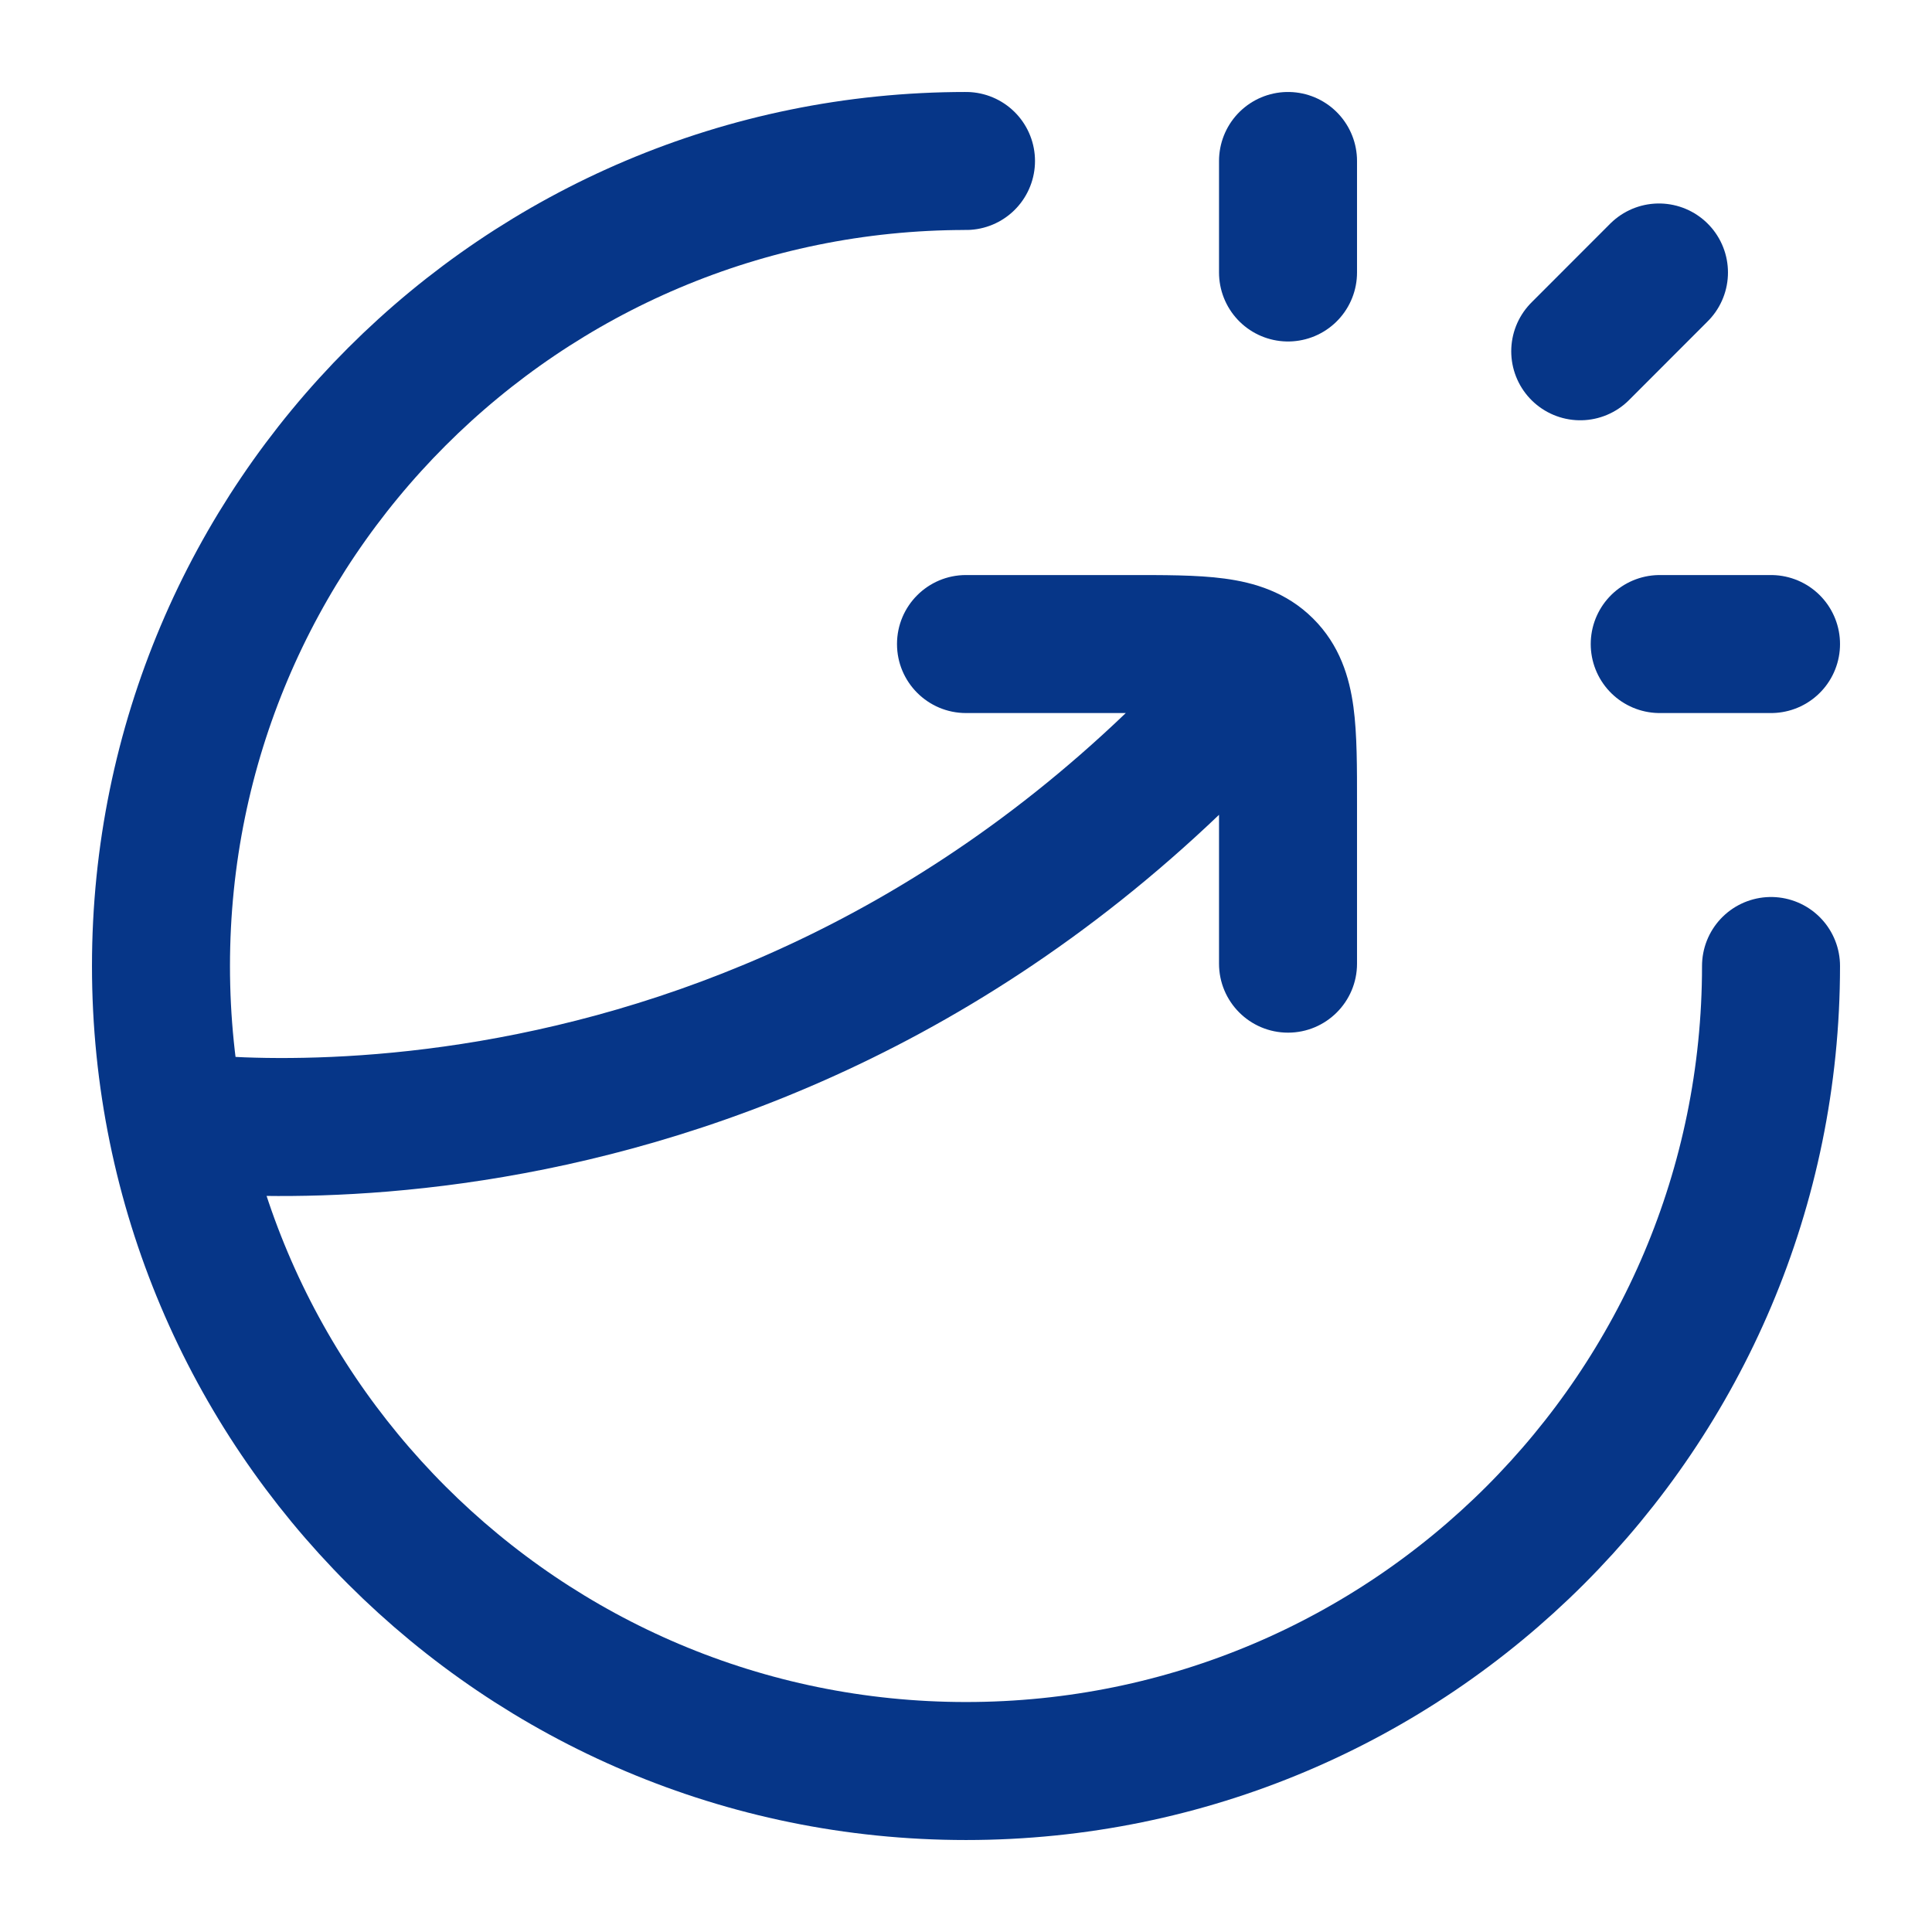
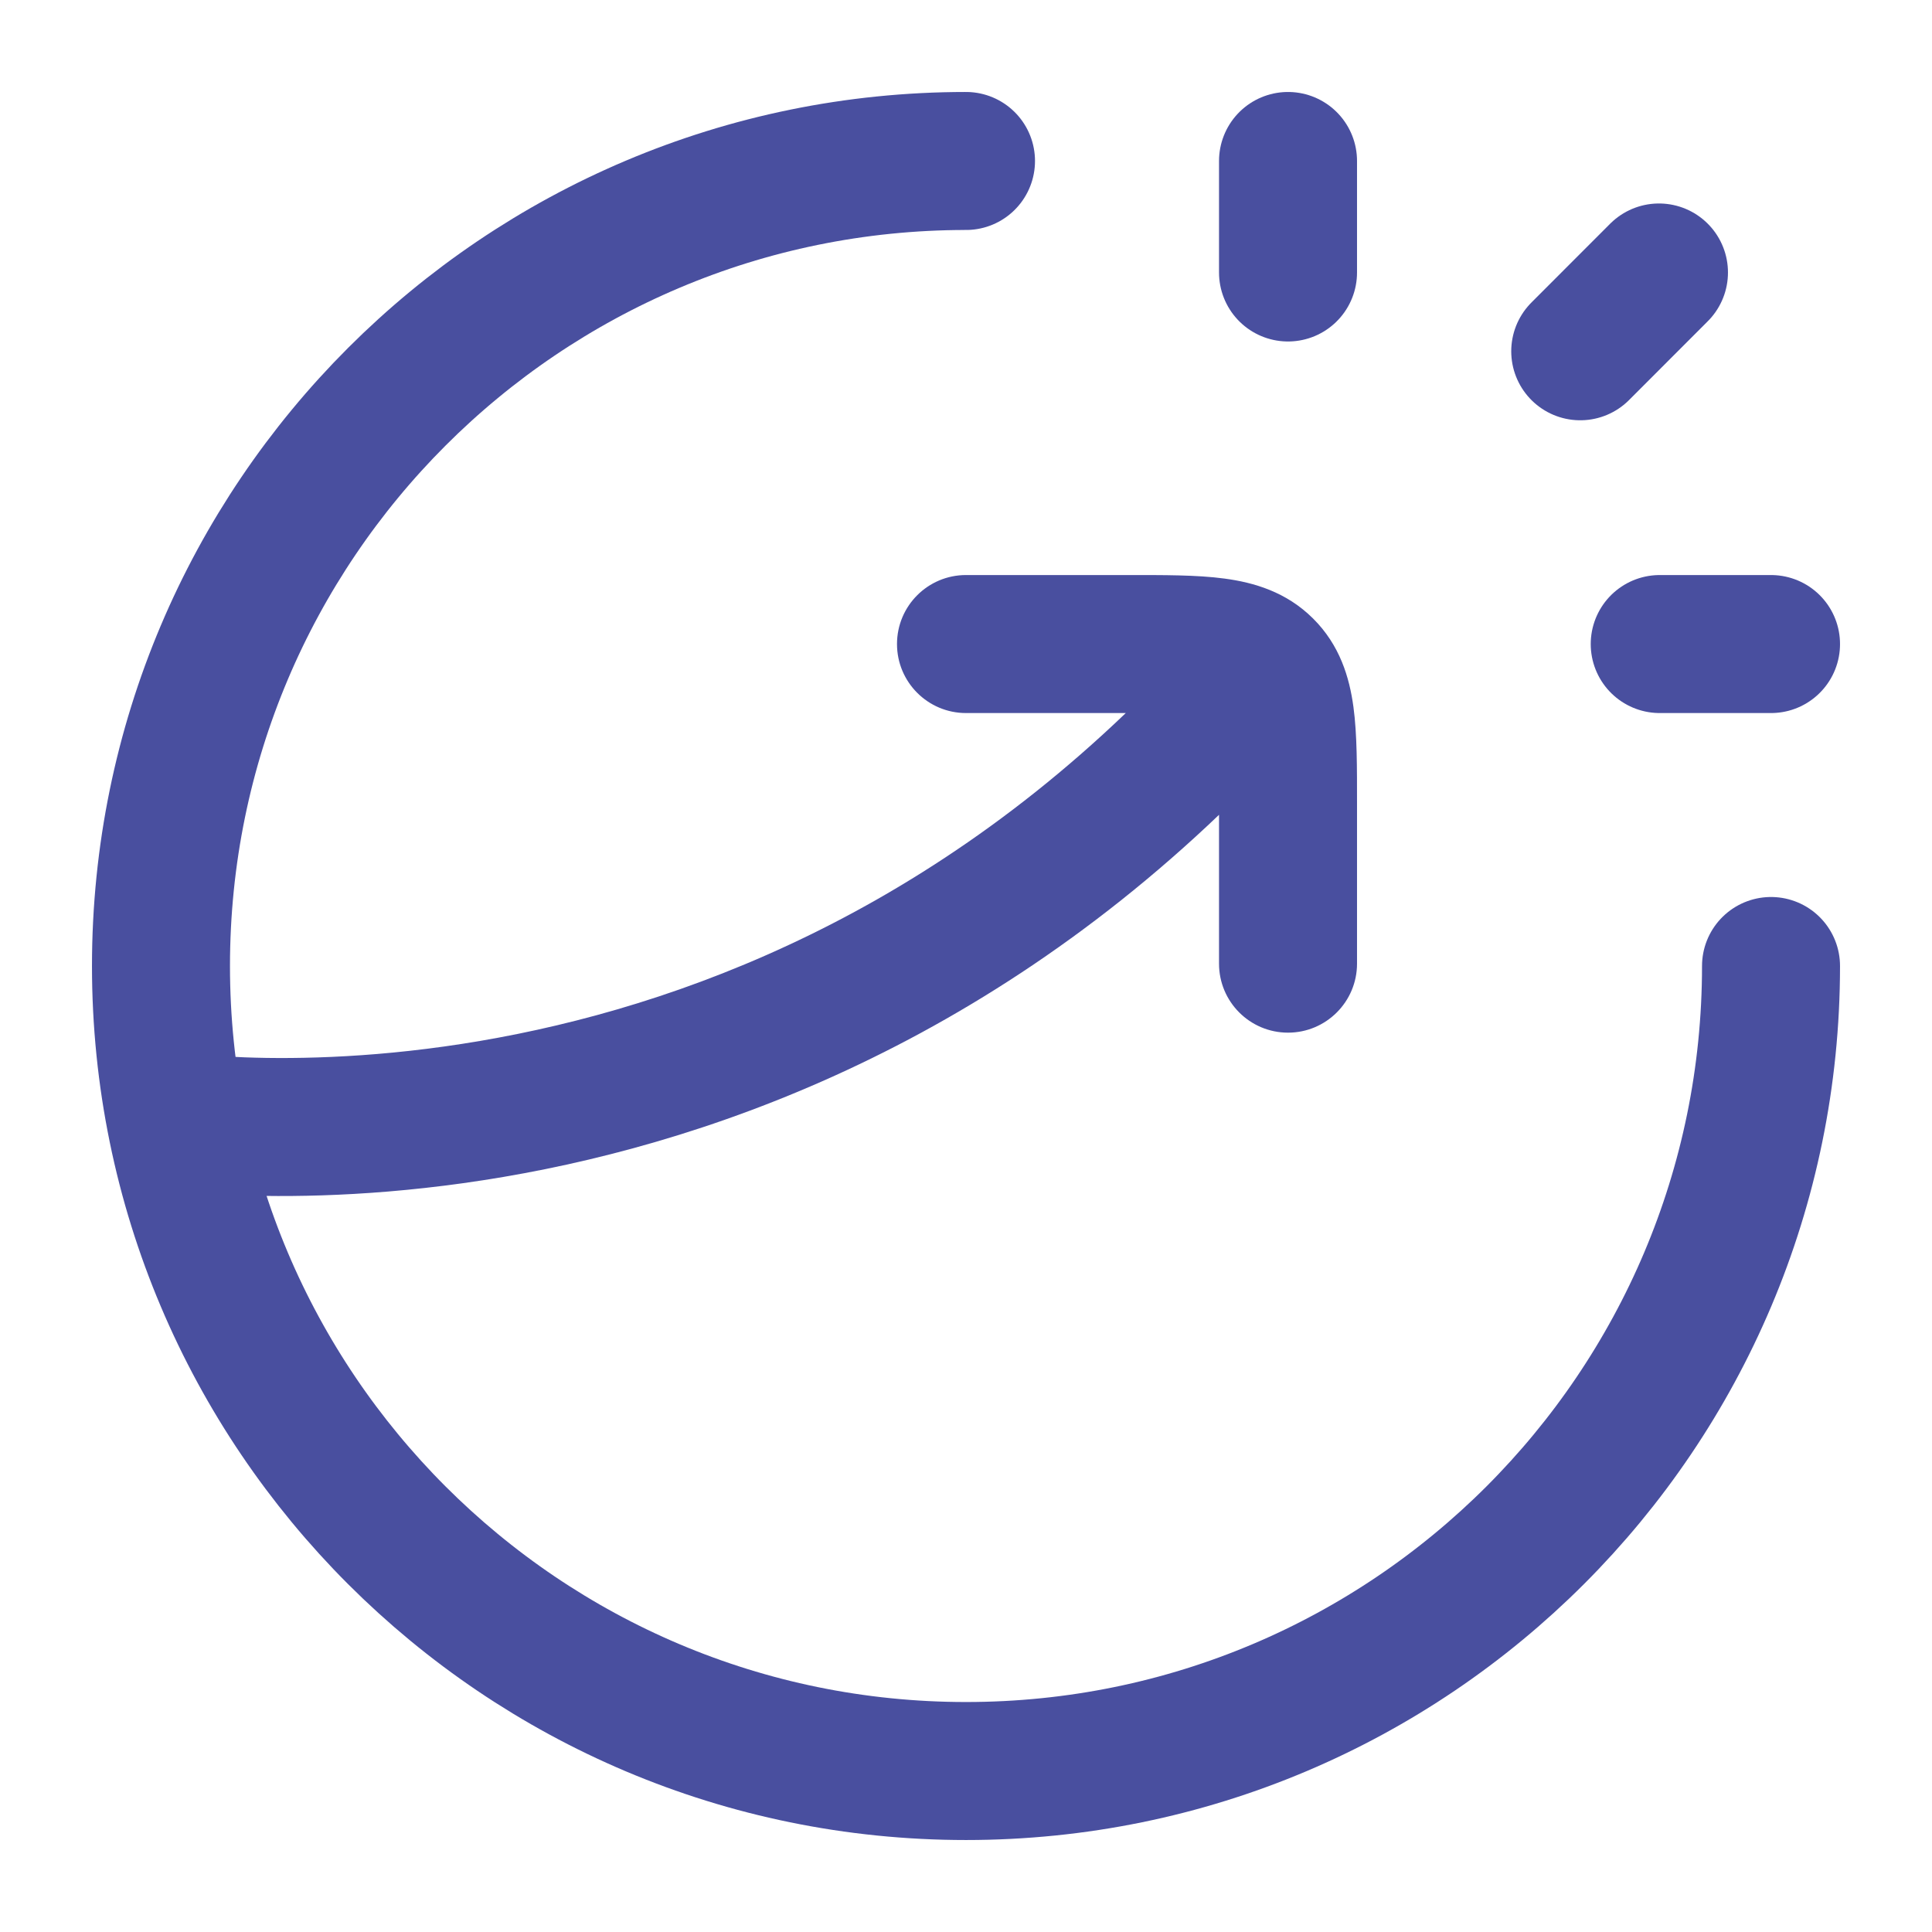
<svg xmlns="http://www.w3.org/2000/svg" width="28" height="28" viewBox="0 0 28 28" fill="none">
-   <path d="M18.667 3.949V2.333M22.902 5.091L24.043 3.949M24.054 9.334H25.667" stroke="#063688" stroke-width="2" stroke-linecap="round" stroke-linejoin="round" />
-   <path d="M25.667 14C25.667 20.444 20.443 25.667 14 25.667C7.557 25.667 2.333 20.444 2.333 14C2.333 7.557 7.557 2.333 14 2.333" stroke="#063688" stroke-width="2" stroke-linecap="round" stroke-linejoin="round" />
-   <path d="M14 8.334C13.448 8.334 13 8.781 13 9.334C13 9.886 13.448 10.334 14 10.334V8.334ZM17.667 13.966C17.667 14.518 18.114 14.966 18.667 14.966C19.219 14.966 19.667 14.518 19.667 13.966H17.667ZM14 10.334H16.333V8.334H14V10.334ZM17.667 11.65V13.966H19.667V11.65H17.667ZM16.333 10.334C16.911 10.334 17.245 10.336 17.481 10.367C17.689 10.395 17.667 10.428 17.62 10.382L19.029 8.963C18.642 8.578 18.173 8.442 17.746 8.385C17.346 8.331 16.855 8.334 16.333 8.334V10.334ZM19.667 11.65C19.667 11.132 19.669 10.643 19.615 10.245C19.557 9.817 19.418 9.349 19.029 8.963L17.62 10.382C17.573 10.335 17.605 10.31 17.633 10.513C17.665 10.746 17.667 11.075 17.667 11.65H19.667ZM17.571 9.016C14.242 12.839 10.456 14.386 7.505 14.984C6.026 15.284 4.756 15.345 3.862 15.332C3.416 15.325 3.064 15.3 2.829 15.278C2.712 15.267 2.623 15.256 2.567 15.248C2.539 15.245 2.519 15.242 2.507 15.24C2.501 15.239 2.497 15.238 2.495 15.238C2.494 15.238 2.494 15.238 2.494 15.238C2.494 15.238 2.495 15.238 2.495 15.238C2.495 15.238 2.496 15.238 2.496 15.238C2.496 15.238 2.497 15.238 2.333 16.225C2.17 17.212 2.171 17.212 2.171 17.212C2.171 17.212 2.172 17.212 2.172 17.212C2.173 17.212 2.174 17.212 2.176 17.212C2.178 17.213 2.181 17.213 2.184 17.214C2.191 17.215 2.201 17.216 2.212 17.218C2.234 17.221 2.266 17.226 2.305 17.231C2.384 17.241 2.495 17.255 2.638 17.269C2.922 17.296 3.327 17.324 3.833 17.332C4.844 17.346 6.259 17.277 7.903 16.944C11.198 16.276 15.408 14.546 19.079 10.329L17.571 9.016Z" fill="#063688" />
+   <path d="M18.667 3.949V2.333M22.902 5.091L24.043 3.949M24.054 9.334H25.667" stroke="#494f9f" stroke-width="2" stroke-linecap="round" stroke-linejoin="round" />
+   <path d="M25.667 14C25.667 20.444 20.443 25.667 14 25.667C7.557 25.667 2.333 20.444 2.333 14C2.333 7.557 7.557 2.333 14 2.333" stroke="#494f9f" stroke-width="2" stroke-linecap="round" stroke-linejoin="round" />
+   <path d="M14 8.334C13.448 8.334 13 8.781 13 9.334C13 9.886 13.448 10.334 14 10.334V8.334ZM17.667 13.966C17.667 14.518 18.114 14.966 18.667 14.966C19.219 14.966 19.667 14.518 19.667 13.966H17.667ZM14 10.334H16.333V8.334H14V10.334ZM17.667 11.65V13.966H19.667V11.65H17.667ZM16.333 10.334C16.911 10.334 17.245 10.336 17.481 10.367C17.689 10.395 17.667 10.428 17.62 10.382L19.029 8.963C18.642 8.578 18.173 8.442 17.746 8.385C17.346 8.331 16.855 8.334 16.333 8.334V10.334ZM19.667 11.65C19.667 11.132 19.669 10.643 19.615 10.245C19.557 9.817 19.418 9.349 19.029 8.963L17.62 10.382C17.573 10.335 17.605 10.31 17.633 10.513C17.665 10.746 17.667 11.075 17.667 11.65H19.667ZM17.571 9.016C14.242 12.839 10.456 14.386 7.505 14.984C6.026 15.284 4.756 15.345 3.862 15.332C3.416 15.325 3.064 15.3 2.829 15.278C2.712 15.267 2.623 15.256 2.567 15.248C2.539 15.245 2.519 15.242 2.507 15.24C2.501 15.239 2.497 15.238 2.495 15.238C2.494 15.238 2.494 15.238 2.494 15.238C2.494 15.238 2.495 15.238 2.495 15.238C2.495 15.238 2.496 15.238 2.496 15.238C2.496 15.238 2.497 15.238 2.333 16.225C2.17 17.212 2.171 17.212 2.171 17.212C2.171 17.212 2.172 17.212 2.172 17.212C2.173 17.212 2.174 17.212 2.176 17.212C2.178 17.213 2.181 17.213 2.184 17.214C2.191 17.215 2.201 17.216 2.212 17.218C2.234 17.221 2.266 17.226 2.305 17.231C2.384 17.241 2.495 17.255 2.638 17.269C2.922 17.296 3.327 17.324 3.833 17.332C4.844 17.346 6.259 17.277 7.903 16.944C11.198 16.276 15.408 14.546 19.079 10.329L17.571 9.016Z" fill="#494f9f" />
</svg>
